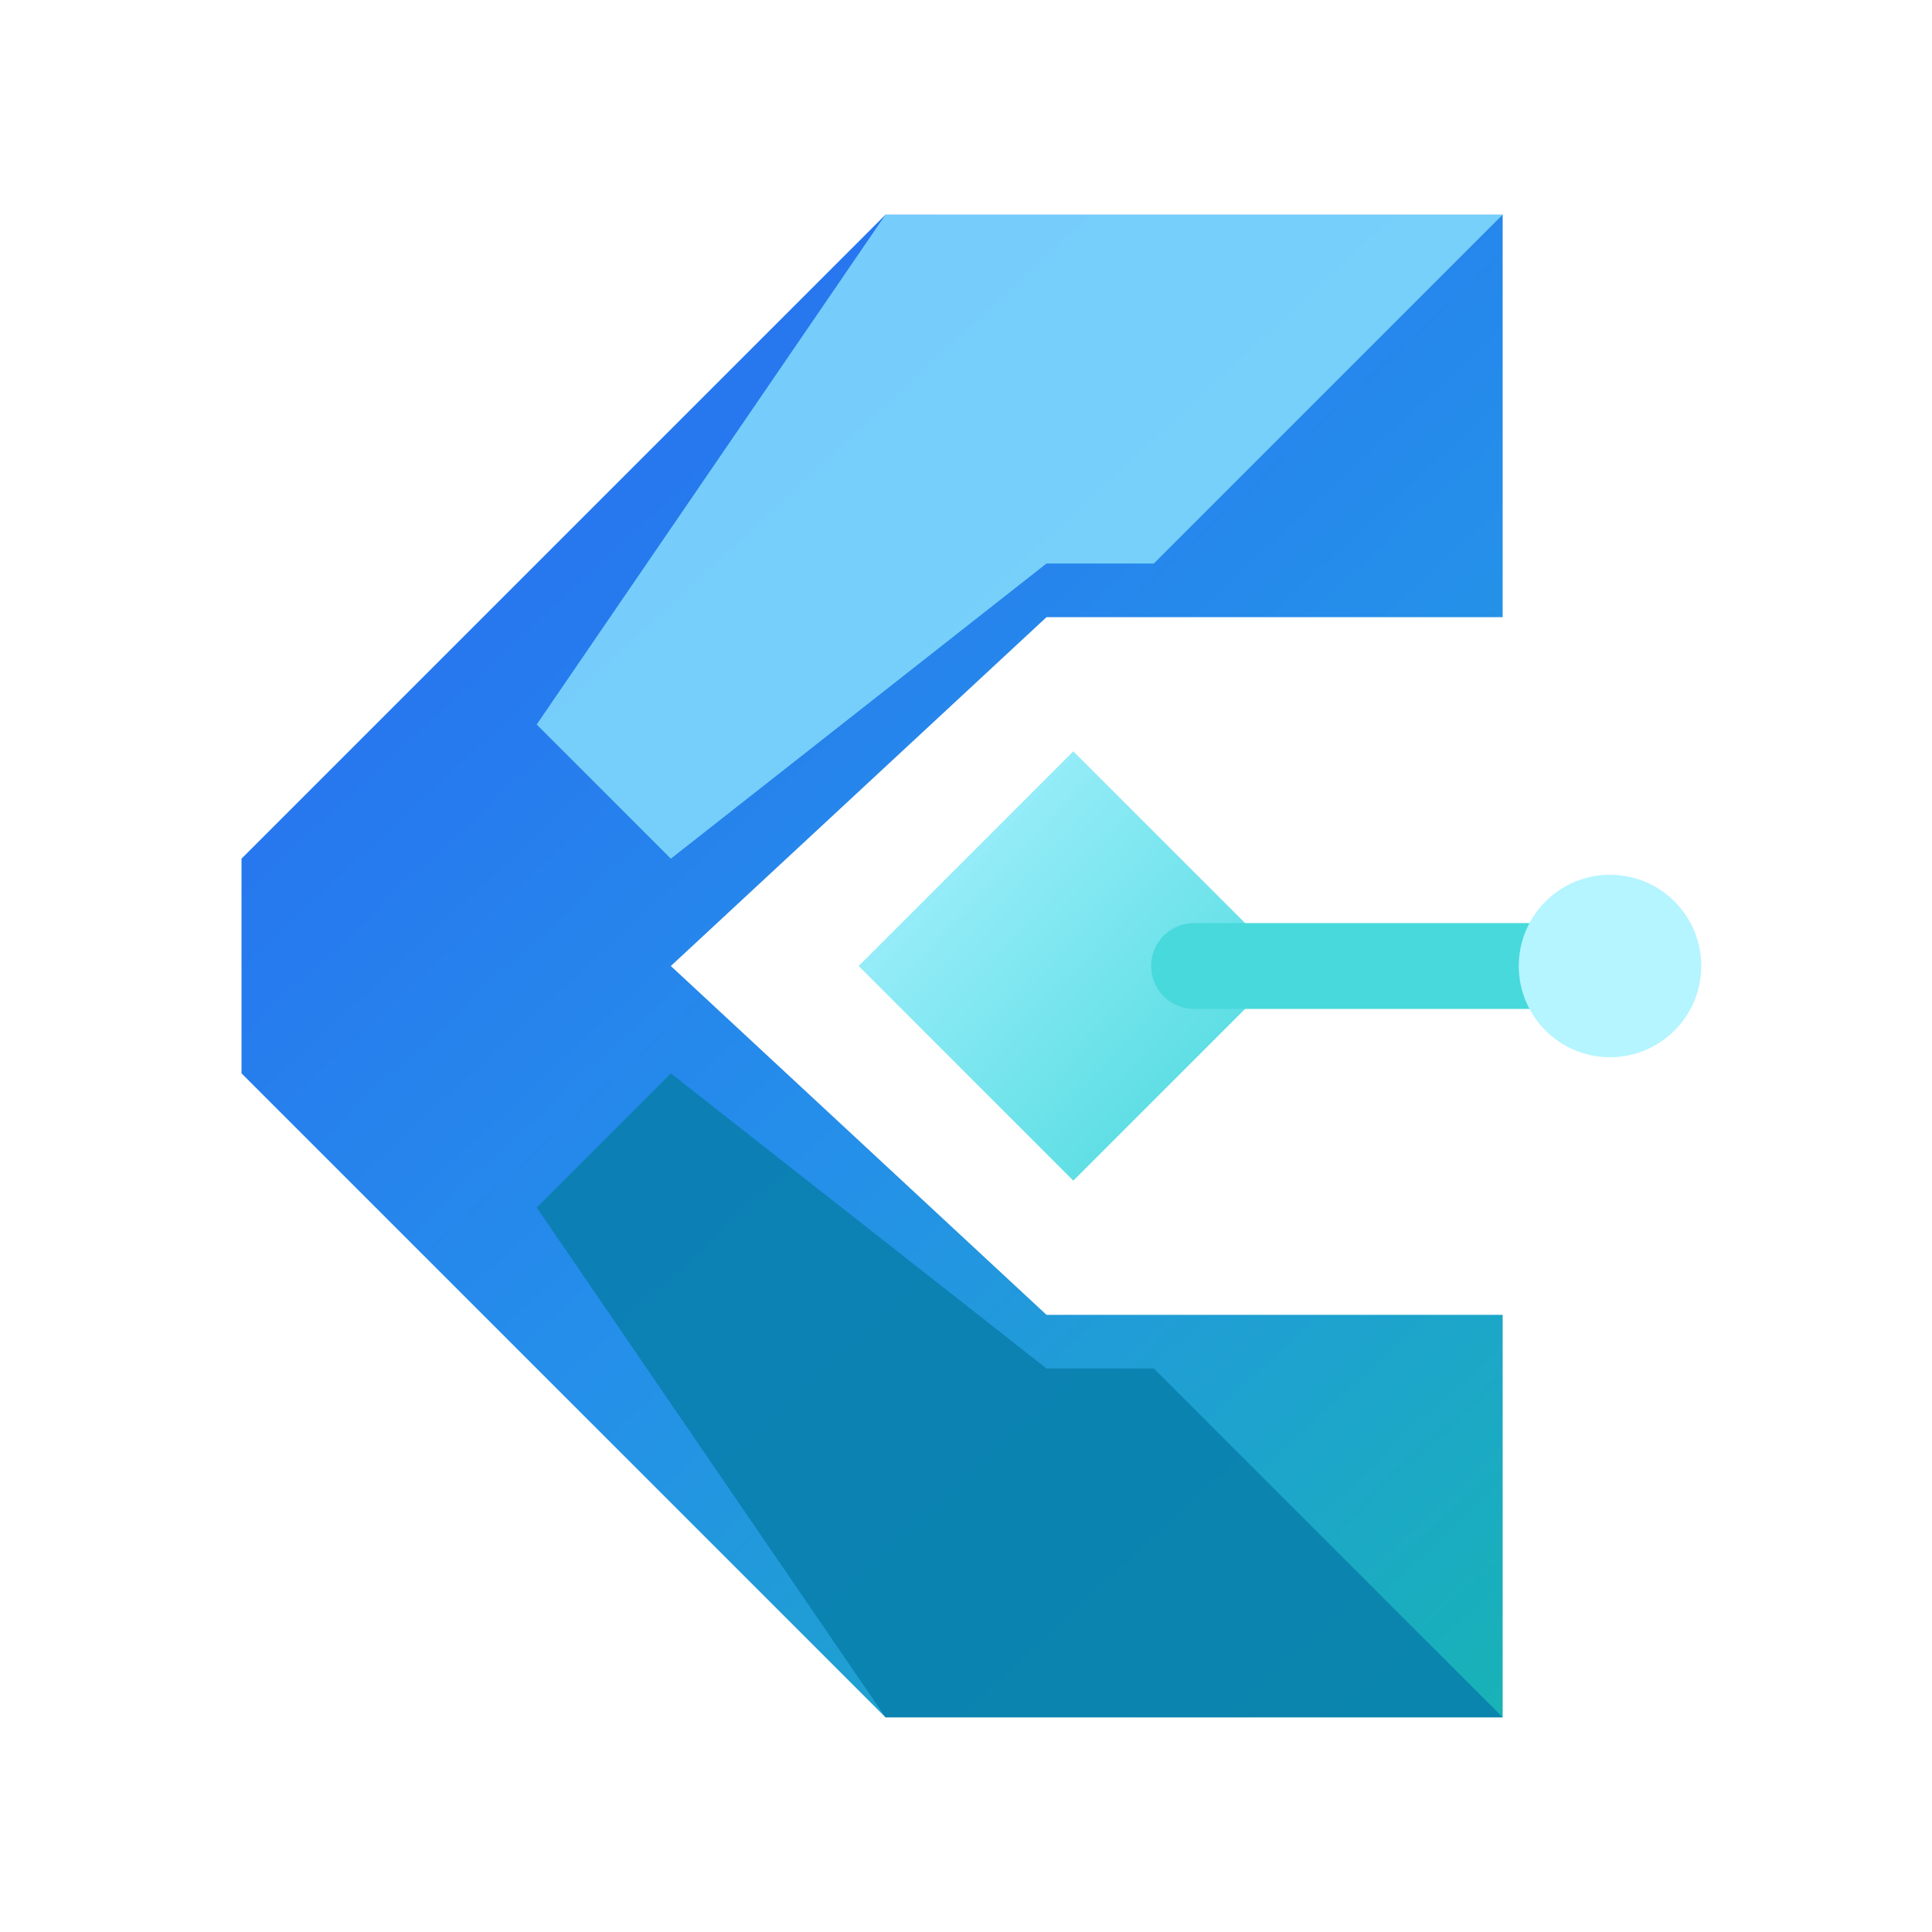
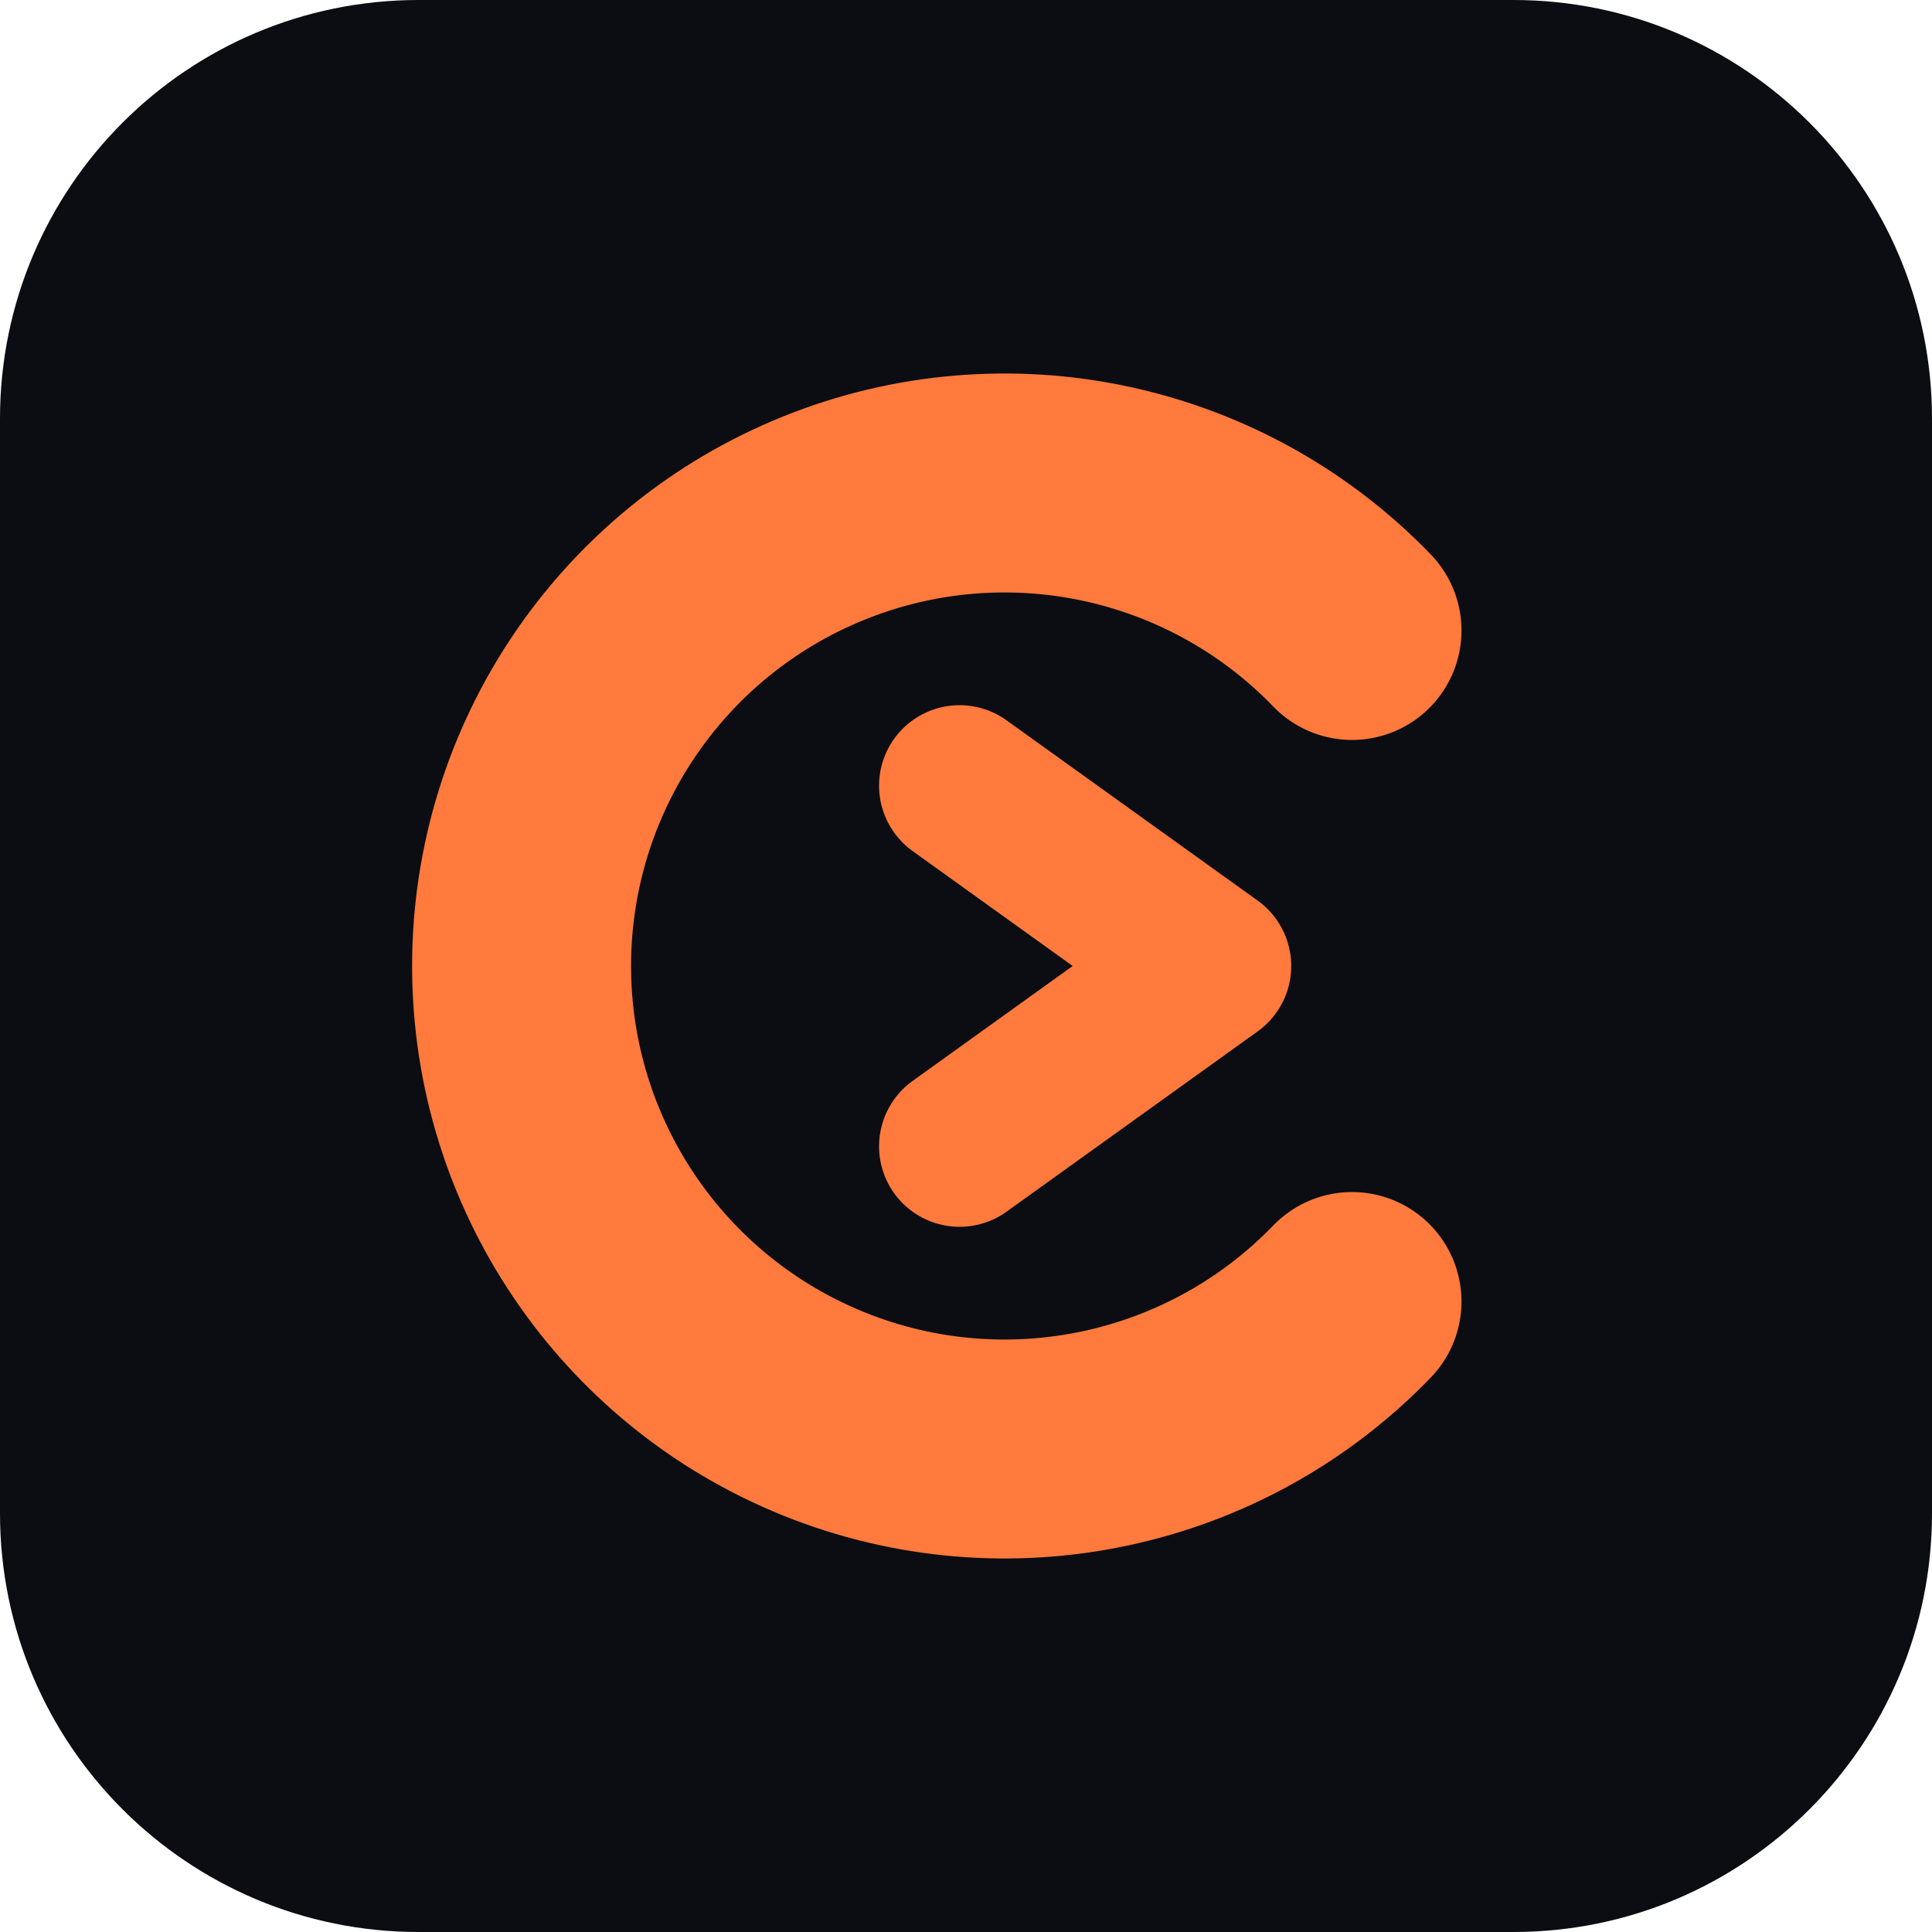
- <svg xmlns="http://www.w3.org/2000/svg" viewBox="0 0 72 72" role="img" aria-labelledby="title">
-   <defs>
-     <linearGradient id="chrono-prism" x1="10" y1="8" x2="62" y2="64" gradientUnits="userSpaceOnUse">
-       <stop stop-color="#2866F2" />
-       <stop offset=".52" stop-color="#258FEA" />
-       <stop offset="1" stop-color="#16B7B0" />
-     </linearGradient>
-     <linearGradient id="chrono-cursor" x1="33" y1="29" x2="48" y2="43" gradientUnits="userSpaceOnUse">
-       <stop stop-color="#A8F1FF" />
-       <stop offset="1" stop-color="#48D9DC" />
-     </linearGradient>
-     <style>.prism{fill:url(#chrono-prism)}.top{fill:#8FE7FF}.bottom{fill:#087EAC}.cursor{fill:url(#chrono-cursor)}.track{stroke:#48D9DC}.end{fill:#B4F5FF}@media(prefers-color-scheme:dark){.prism{fill:#59C4F8}.top{fill:#E3FBFF}.bottom{fill:#0A9EAA}.cursor{fill:#D7FFFC}.track{stroke:#82F4E9}.end{fill:#F0FFFF}}</style>
-   </defs>
-   <path class="prism" d="M56 8H33L9 32V40L33 64H56V49H39L25 36L39 23H56V8Z" />
-   <path class="top" d="M33 8H56L43 21H39L25 32L20 27Z" opacity=".76" />
-   <path class="bottom" d="M39 51H43L56 64H33L20 45L25 40Z" opacity=".86" />
-   <path class="cursor" d="M40 28L48 36L40 44L32 36Z" />
-   <path class="track" d="M44.5 36H60" fill="none" stroke-width="3.2" stroke-linecap="round" />
-   <circle class="end" cx="60" cy="36" r="3.4" />
+ <svg xmlns="http://www.w3.org/2000/svg" viewBox="0 0 120 120">
+   <rect width="120" height="120" rx="26" fill="#0B0D12" />
+   <g transform="translate(12 12) scale(.8)">
+     <g transform="translate(3 0)" fill="none" stroke="#FF7A3C" stroke-linecap="round" stroke-linejoin="round">
+       <path d="M86.97 33.95A37.5 37.5 0 1 0 86.97 86.05" stroke-width="17" />
+       <path d="M56.5 46L76 60L56.5 74" stroke-width="12.5" />
+     </g>
+   </g>
</svg>
